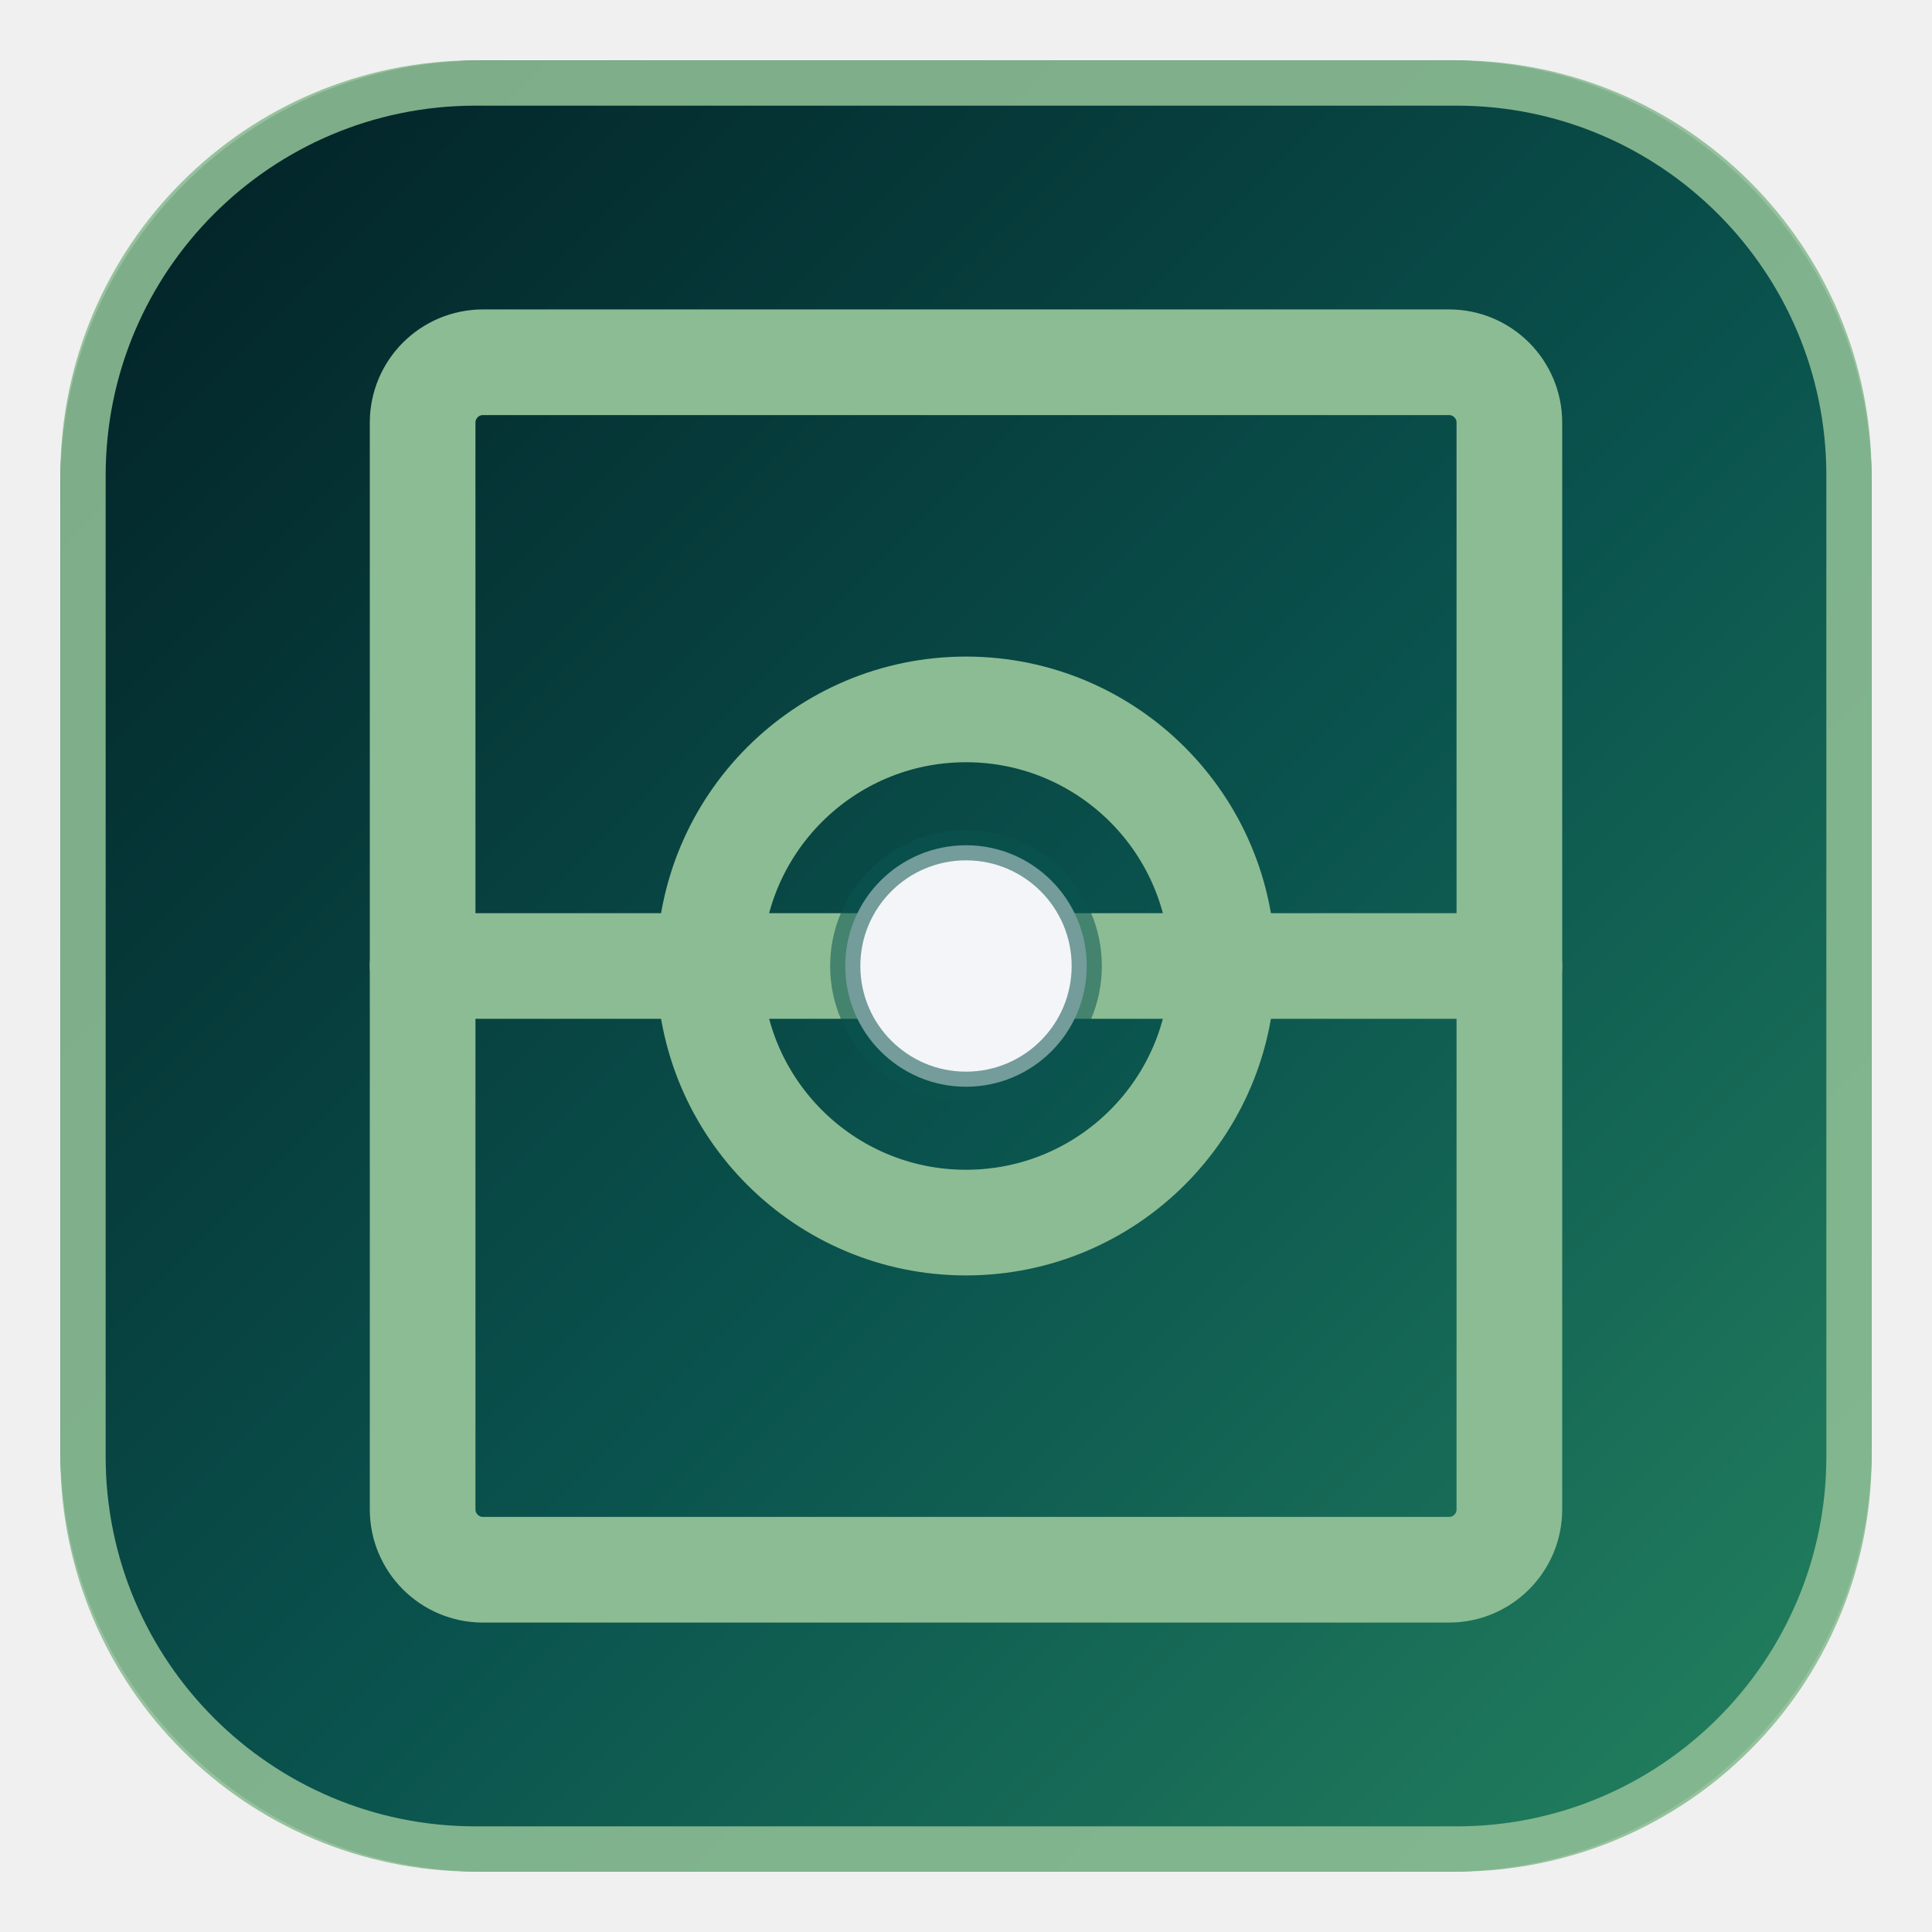
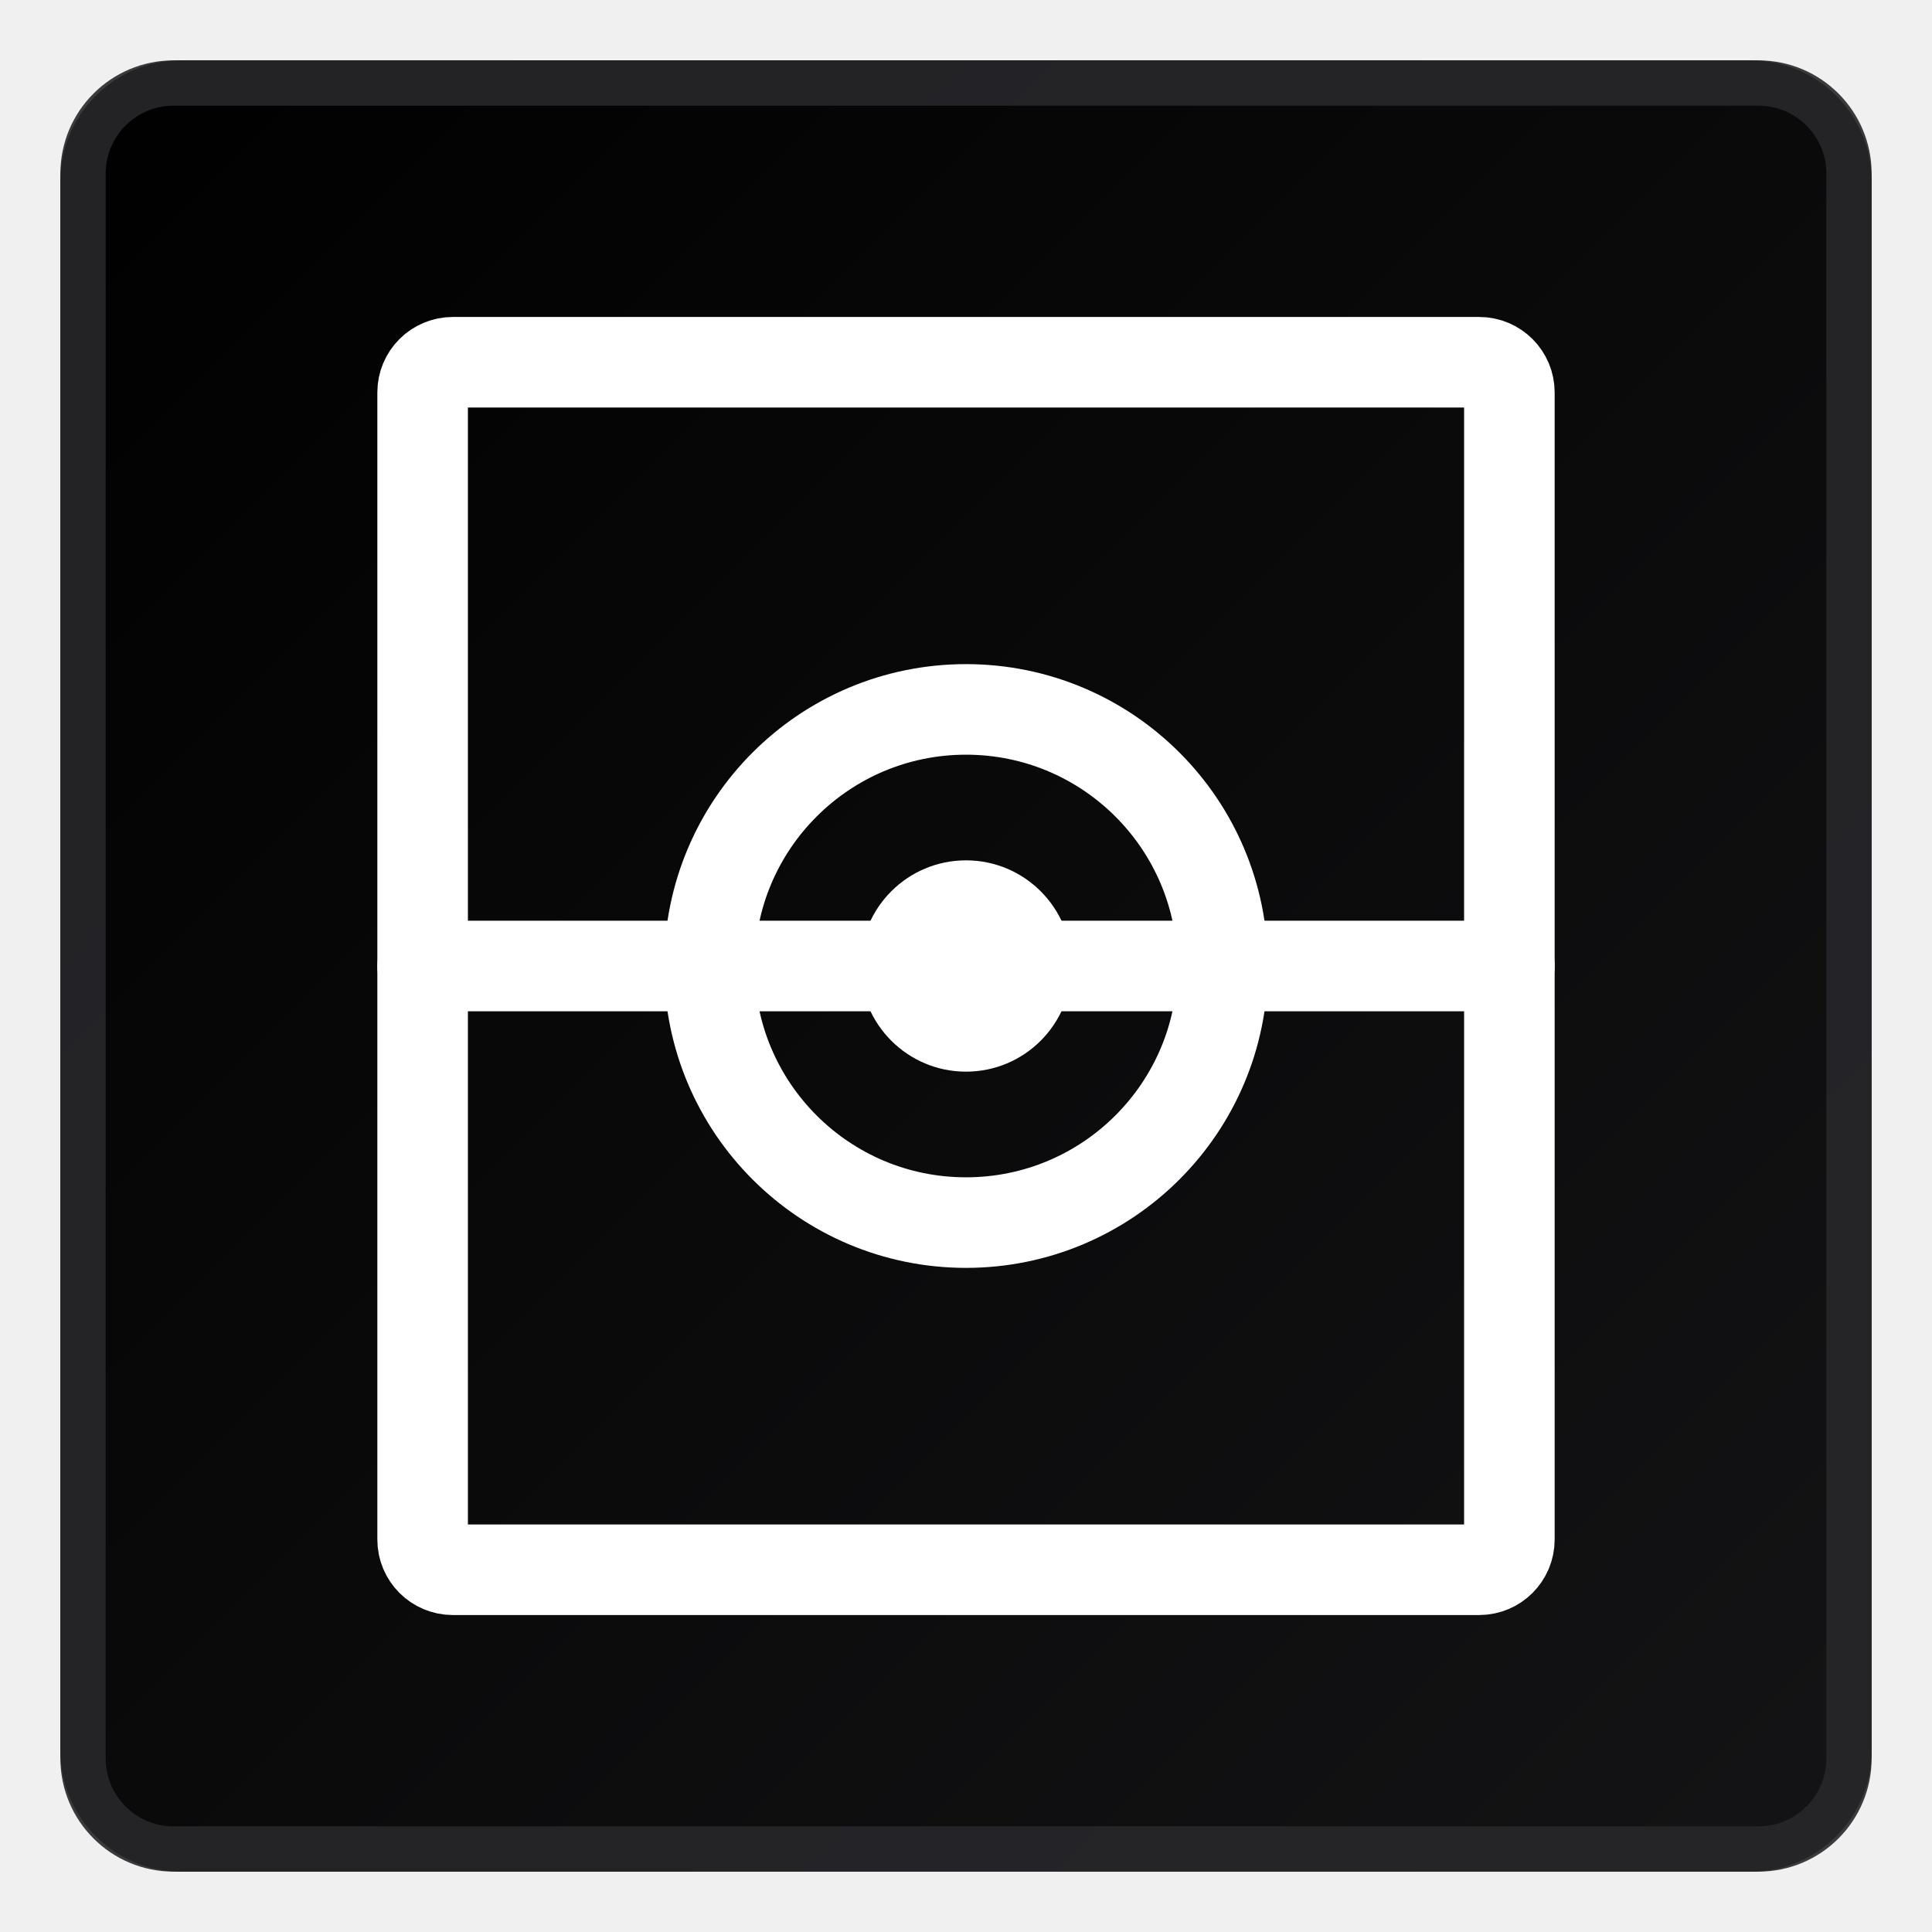
<svg xmlns="http://www.w3.org/2000/svg" viewBox="0 0 64 64">
  <defs>
    <linearGradient id="tile" x1="0" y1="0" x2="1" y2="1">
-       <stop offset="0" stop-color="#021e23" />
-       <stop offset="0.55" stop-color="#0a534e" />
-       <stop offset="1" stop-color="#25845f" />
+       <stop offset="0" stop-color="#000000" />
+       <stop offset="1" stop-color="#141416" />
    </linearGradient>
  </defs>
-   <rect x="2" y="2" width="60" height="60" rx="14" fill="url(#tile)" />
-   <rect x="2.75" y="2.75" width="58.5" height="58.5" rx="13" fill="none" stroke="#8cbc93" stroke-width="1.5" opacity="0.9" />
-   <g fill="none" stroke="#8cbc93" stroke-width="3.5" stroke-linecap="round">
-     <rect x="14" y="12" width="36" height="40" rx="2" />
+   <rect x="2" y="2" width="60" height="60" rx="4" fill="url(#tile)" />
+   <rect x="2.75" y="2.75" width="58.5" height="58.5" rx="3" fill="none" stroke="#27272a" stroke-width="1.5" opacity="0.9" />
+   <g fill="none" stroke="#ffffff" stroke-width="3" stroke-linecap="round">
+     <rect x="14" y="12" width="36" height="40" rx="1" />
    <line x1="14" y1="32" x2="50" y2="32" />
    <circle cx="32" cy="32" r="8.5" />
  </g>
-   <circle cx="32" cy="32" r="4" fill="#f3f5f8" />
-   <circle cx="32" cy="32" r="4" fill="none" stroke="#0a534e" stroke-width="1" opacity="0.55" />
+   <circle cx="32" cy="32" r="3.5" fill="#ffffff" />
</svg>
